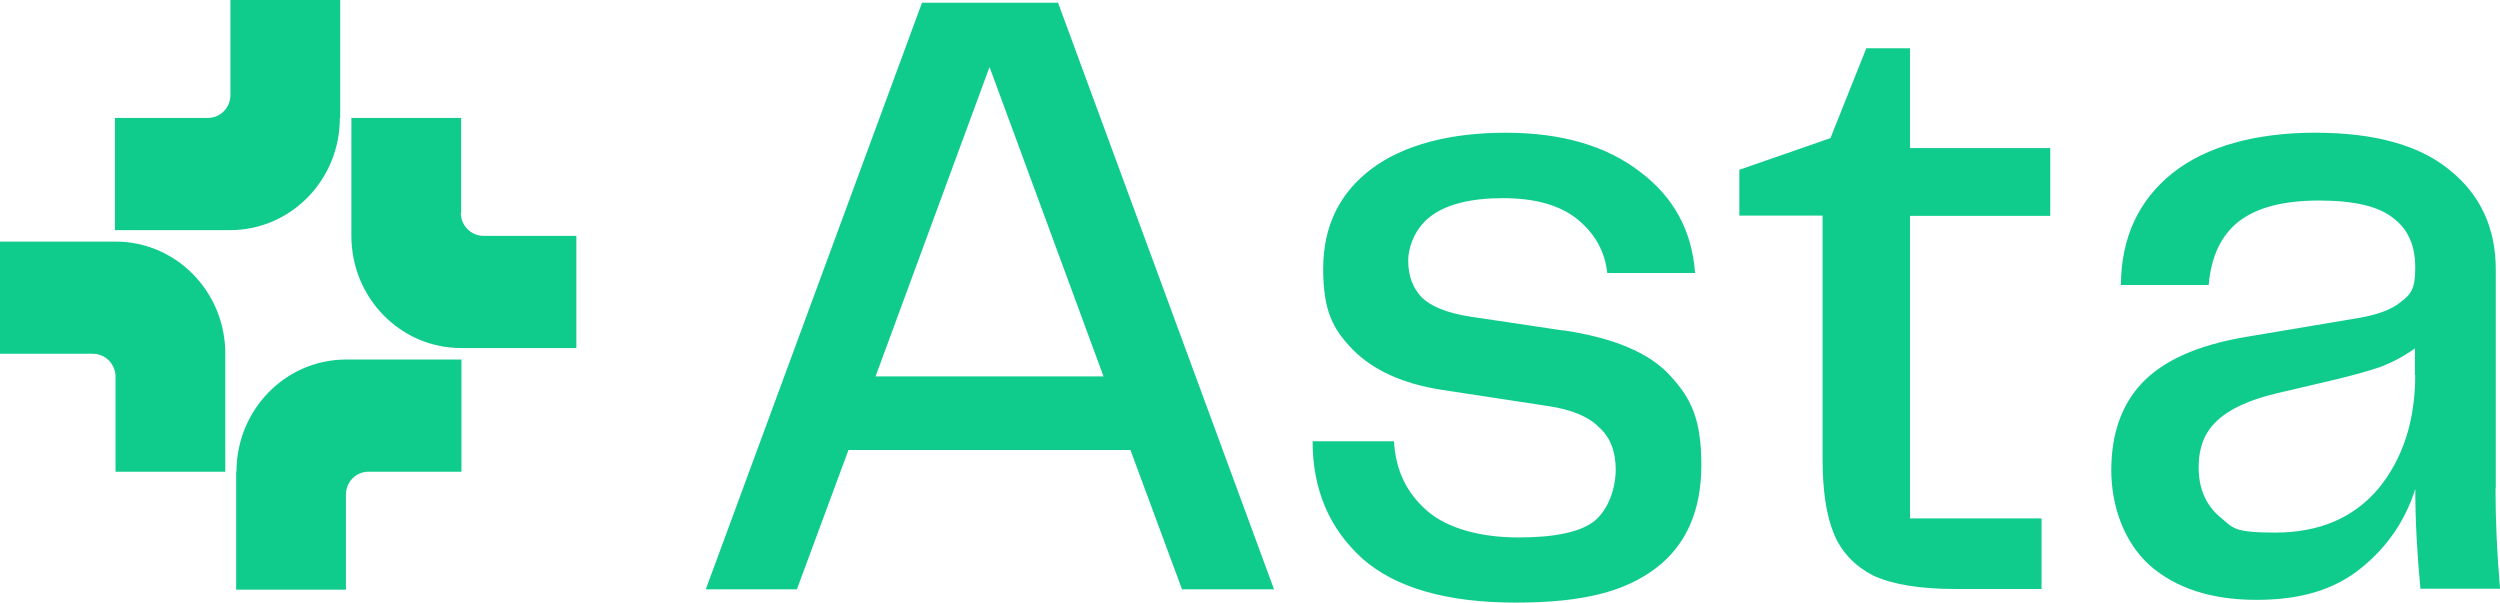
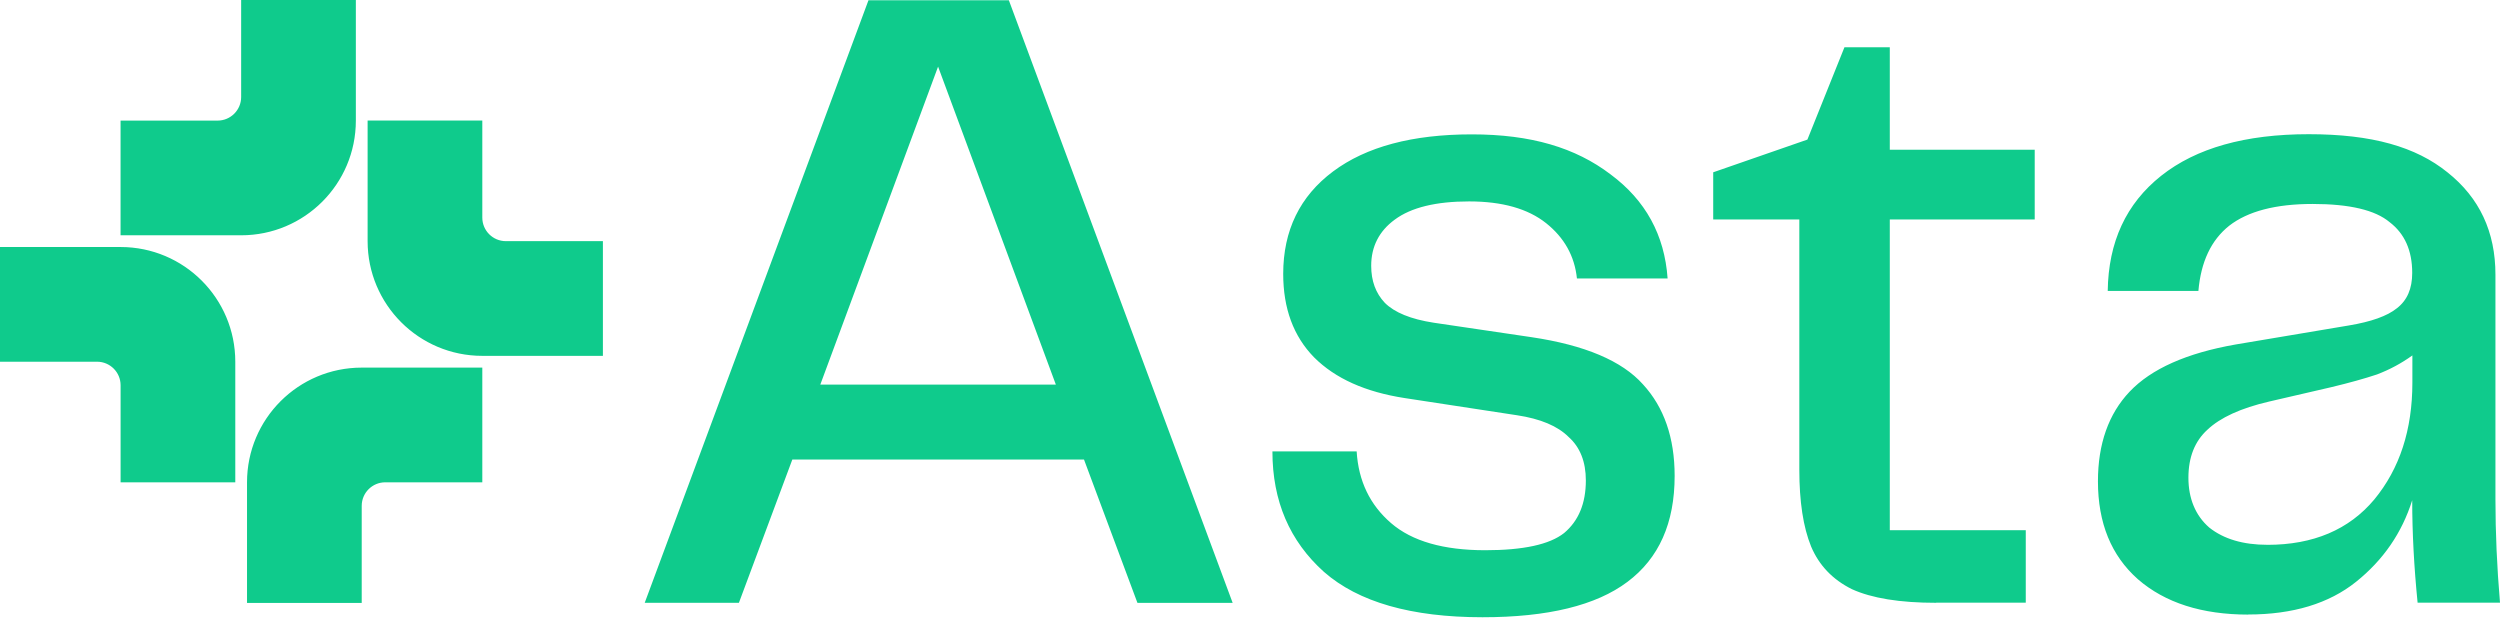
- <svg xmlns="http://www.w3.org/2000/svg" viewBox="0 0 746.76 180">
-   <path fill="#0fcb8c" d="M137.75,63.6v-28.38h-32.79v35.23c0,18.56,14.68,33.51,32.79,33.51h34.41v-33.51h-27.75c-3.69,0-6.76-3.06-6.76-6.85h.09ZM101.62,35.23V0h-32.79v28.38c0,3.78-2.97,6.85-6.76,6.85h-27.75v33.51h34.41c18.11,0,32.79-14.95,32.79-33.51h.09ZM70.54,140.9v35.23h32.79v-28.38c0-3.78,2.97-6.85,6.76-6.85h27.75v-33.51h-34.41c-18.11,0-32.79,14.95-32.79,33.51h-.09ZM34.41,72.16H0v33.51h27.75c3.69,0,6.76,3.06,6.76,6.85v28.38h32.79v-35.23c0-18.56-14.68-33.51-32.79-33.51h-.09ZM570.54,14.41h-13.06l-10.72,26.85-27.21,9.46v13.69h24.86v72.7c0,9.28,1.08,16.76,3.42,22.43,2.25,5.41,6.22,9.55,11.8,12.43,5.77,2.61,13.87,3.96,24.32,3.96h25.86v-21.08h-39.28v-90.36h41.89v-20.27h-41.89V14.41h0ZM745.5,145.86v-65.32c0-12.43-4.59-22.43-13.87-29.82-9.01-7.39-22.43-11.08-40.09-11.08s-32.52,4.05-42.61,12.07c-10.09,8.11-15.32,19.19-15.41,33.42h26.22c.72-8.47,3.69-14.77,8.92-18.92,5.41-4.23,13.42-6.31,24.05-6.31s18.02,1.8,22.25,5.32c4.41,3.33,6.49,8.2,6.49,14.77s-1.44,8.02-4.41,10.27c-2.79,2.34-7.39,3.96-13.87,4.95l-32.7,5.5c-14.14,2.43-24.32,7.03-30.63,13.69-6.13,6.49-9.19,15.23-9.19,26.04s3.87,21.62,11.53,28.47c7.84,6.85,18.47,10.27,31.89,10.27s23.33-3.15,31.17-9.46c7.84-6.31,13.24-14.23,16.22-23.69,0,9.46.54,19.37,1.53,29.82h23.78c-.9-10.36-1.35-20.36-1.35-30h.09ZM721.44,111.98c0,13.69-3.69,25.05-10.99,33.96-7.39,8.74-17.66,13.15-30.9,13.15s-12.52-1.62-16.76-4.95c-3.96-3.51-6.04-8.29-6.04-14.5s1.89-10.63,5.5-13.96c3.69-3.51,9.55-6.22,17.84-8.2l18.02-4.23c5.05-1.26,9.46-2.43,13.06-3.69,3.69-1.44,7.03-3.24,10.18-5.5v7.93h.09ZM467.03,98.74l-28.29-4.23c-6.58-1.08-11.35-2.97-14.14-5.77-2.61-2.79-3.96-6.4-3.96-10.81s2.25-10.09,6.85-13.42c4.68-3.51,11.89-5.32,21.44-5.32s17.03,2.07,22.25,6.31,8.2,9.55,8.92,16.04h26.22c-.9-12.61-6.4-22.7-16.49-30.27-10.09-7.75-23.42-11.62-40.09-11.62s-30.45,3.6-40.09,10.81c-9.55,7.21-14.41,17.12-14.41,29.82s2.97,18.11,8.92,24.23c6.13,6.13,14.86,10.09,26.22,11.89l32.43,4.95c6.85,1.08,11.8,3.15,14.86,6.31,3.33,2.97,4.95,7.21,4.95,12.61s-2.07,11.8-6.31,15.32c-4.14,3.33-11.8,4.95-22.79,4.95s-21.08-2.61-27.21-7.93c-6.13-5.32-9.46-12.16-9.91-20.81h-24.32c0,14.41,4.95,26.04,14.86,35.05,9.91,8.74,25.23,13.15,45.77,13.15s32.79-3.42,41.89-10.27c9.01-6.85,13.6-17.12,13.6-30.81s-3.06-19.91-9.19-26.58c-6.13-6.85-16.85-11.44-32.16-13.69l.18.09ZM275.41.81l-64.59,175.23h27.21l15.41-41.62h84.23l15.41,41.62h27.48L316.04.81h-40.63,0ZM261.53,112.43l34.05-92.43,34.05,92.43h-68.11Z" />
+ <svg xmlns="http://www.w3.org/2000/svg" viewBox="0 0 746.1 184.23">
+   <path fill="#0fcb8c" d="M671.02,183.42c-13.88,0-24.89-3.52-32.99-10.56-7.95-7.04-11.92-16.75-11.92-29.22,0-11.16,3.17-20.12,9.45-26.75,6.49-6.84,17.05-11.52,31.63-14.08l33.8-5.68c6.69-1.11,11.47-2.82,14.33-5.13,3.07-2.36,4.58-5.83,4.58-10.56,0-6.69-2.26-11.72-6.74-15.14-4.32-3.62-11.97-5.43-22.98-5.43s-19.31,2.16-24.89,6.49c-5.43,4.32-8.45,10.81-9.2,19.46h-27.06c.2-14.58,5.48-26.05,15.94-34.35s25.15-12.42,44.05-12.42,31.98,3.77,41.39,11.37c9.56,7.59,14.33,17.75,14.33,30.58v67.04c0,9.91.45,20.17,1.36,30.83h-24.59c-1.06-10.61-1.61-20.82-1.61-30.58-3.07,9.76-8.65,17.85-16.75,24.34-8.1,6.49-18.86,9.76-32.19,9.76l.05.05ZM676.7,162.6c13.68,0,24.34-4.53,31.88-13.53,7.59-9.2,11.37-20.82,11.37-34.9v-8.1c-3.27,2.36-6.74,4.22-10.56,5.68-3.77,1.26-8.3,2.51-13.53,3.77l-18.66,4.32c-8.45,1.96-14.58,4.78-18.41,8.4-3.77,3.42-5.68,8.2-5.68,14.33s2.06,11.27,6.24,14.89c4.32,3.42,10.11,5.13,17.3,5.13h.05ZM577.83,179.9c-10.81,0-19.21-1.36-25.15-4.07-5.78-2.87-9.81-7.14-12.17-12.72-2.36-5.78-3.52-13.43-3.52-22.98v-74.63h-25.7v-14.08l28.11-9.76,11.06-27.56h13.53v30.58h43.25v20.82h-43.25v92.74h40.58v21.62h-26.75v.05ZM404.88,134.74c.55,8.85,3.97,15.94,10.26,21.37,6.29,5.43,15.69,8.1,28.11,8.1,11.37,0,19.21-1.71,23.54-5.13,4.32-3.62,6.49-8.85,6.49-15.69,0-5.58-1.71-9.91-5.13-12.97-3.27-3.27-8.4-5.43-15.39-6.49l-33.54-5.13c-11.72-1.81-20.72-5.83-27.06-12.17-6.14-6.29-9.2-14.58-9.2-24.89,0-12.97,4.98-23.18,14.89-30.58,9.91-7.39,23.69-11.06,41.39-11.06s30.93,3.97,41.39,11.92c10.46,7.74,16.14,18.1,17.05,31.08h-27.06c-.7-6.69-3.77-12.17-9.2-16.5-5.43-4.32-13.08-6.49-22.98-6.49s-17.3,1.81-22.18,5.43c-4.68,3.42-7.04,8.05-7.04,13.78,0,4.53,1.36,8.2,4.07,11.06,2.87,2.87,7.74,4.88,14.58,5.93l29.22,4.32c15.84,2.36,26.96,7.04,33.24,14.08,6.29,6.84,9.45,15.94,9.45,27.31,0,14.08-4.68,24.59-14.08,31.63-9.35,7.04-23.79,10.56-43.25,10.56-21.27,0-37.06-4.53-47.32-13.53-10.26-9.2-15.39-21.17-15.39-35.96,0,0,25.15,0,25.15,0ZM339.45,179.9l-15.94-42.75h-87.05l-15.94,42.75h-28.11L259.19.07h41.89l66.79,179.84h-28.41ZM244.8,114.78h70.31l-35.15-94.9s-35.15,94.9-35.15,94.9ZM71.97,70.22h-35.99v-34.23h28.97c3.87,0,7.02-3.15,7.02-7.02V0h34.23v35.99c0,18.91-15.32,34.23-34.23,34.23ZM35.99,73.72H0v34.23h28.97c3.87,0,7.02,3.15,7.02,7.02v28.97h34.23v-35.99c0-18.91-15.32-34.23-34.23-34.23ZM150.96,71.97c-3.87,0-7.02-3.15-7.02-7.02v-28.97h-34.23v35.99c0,18.91,15.32,34.23,34.23,34.23h35.99v-34.23h-28.97ZM73.72,143.94v35.99h34.23v-28.97c0-3.87,3.15-7.02,7.02-7.02h28.97v-34.23h-35.99c-18.91,0-34.23,15.32-34.23,34.23Z" />
</svg>
